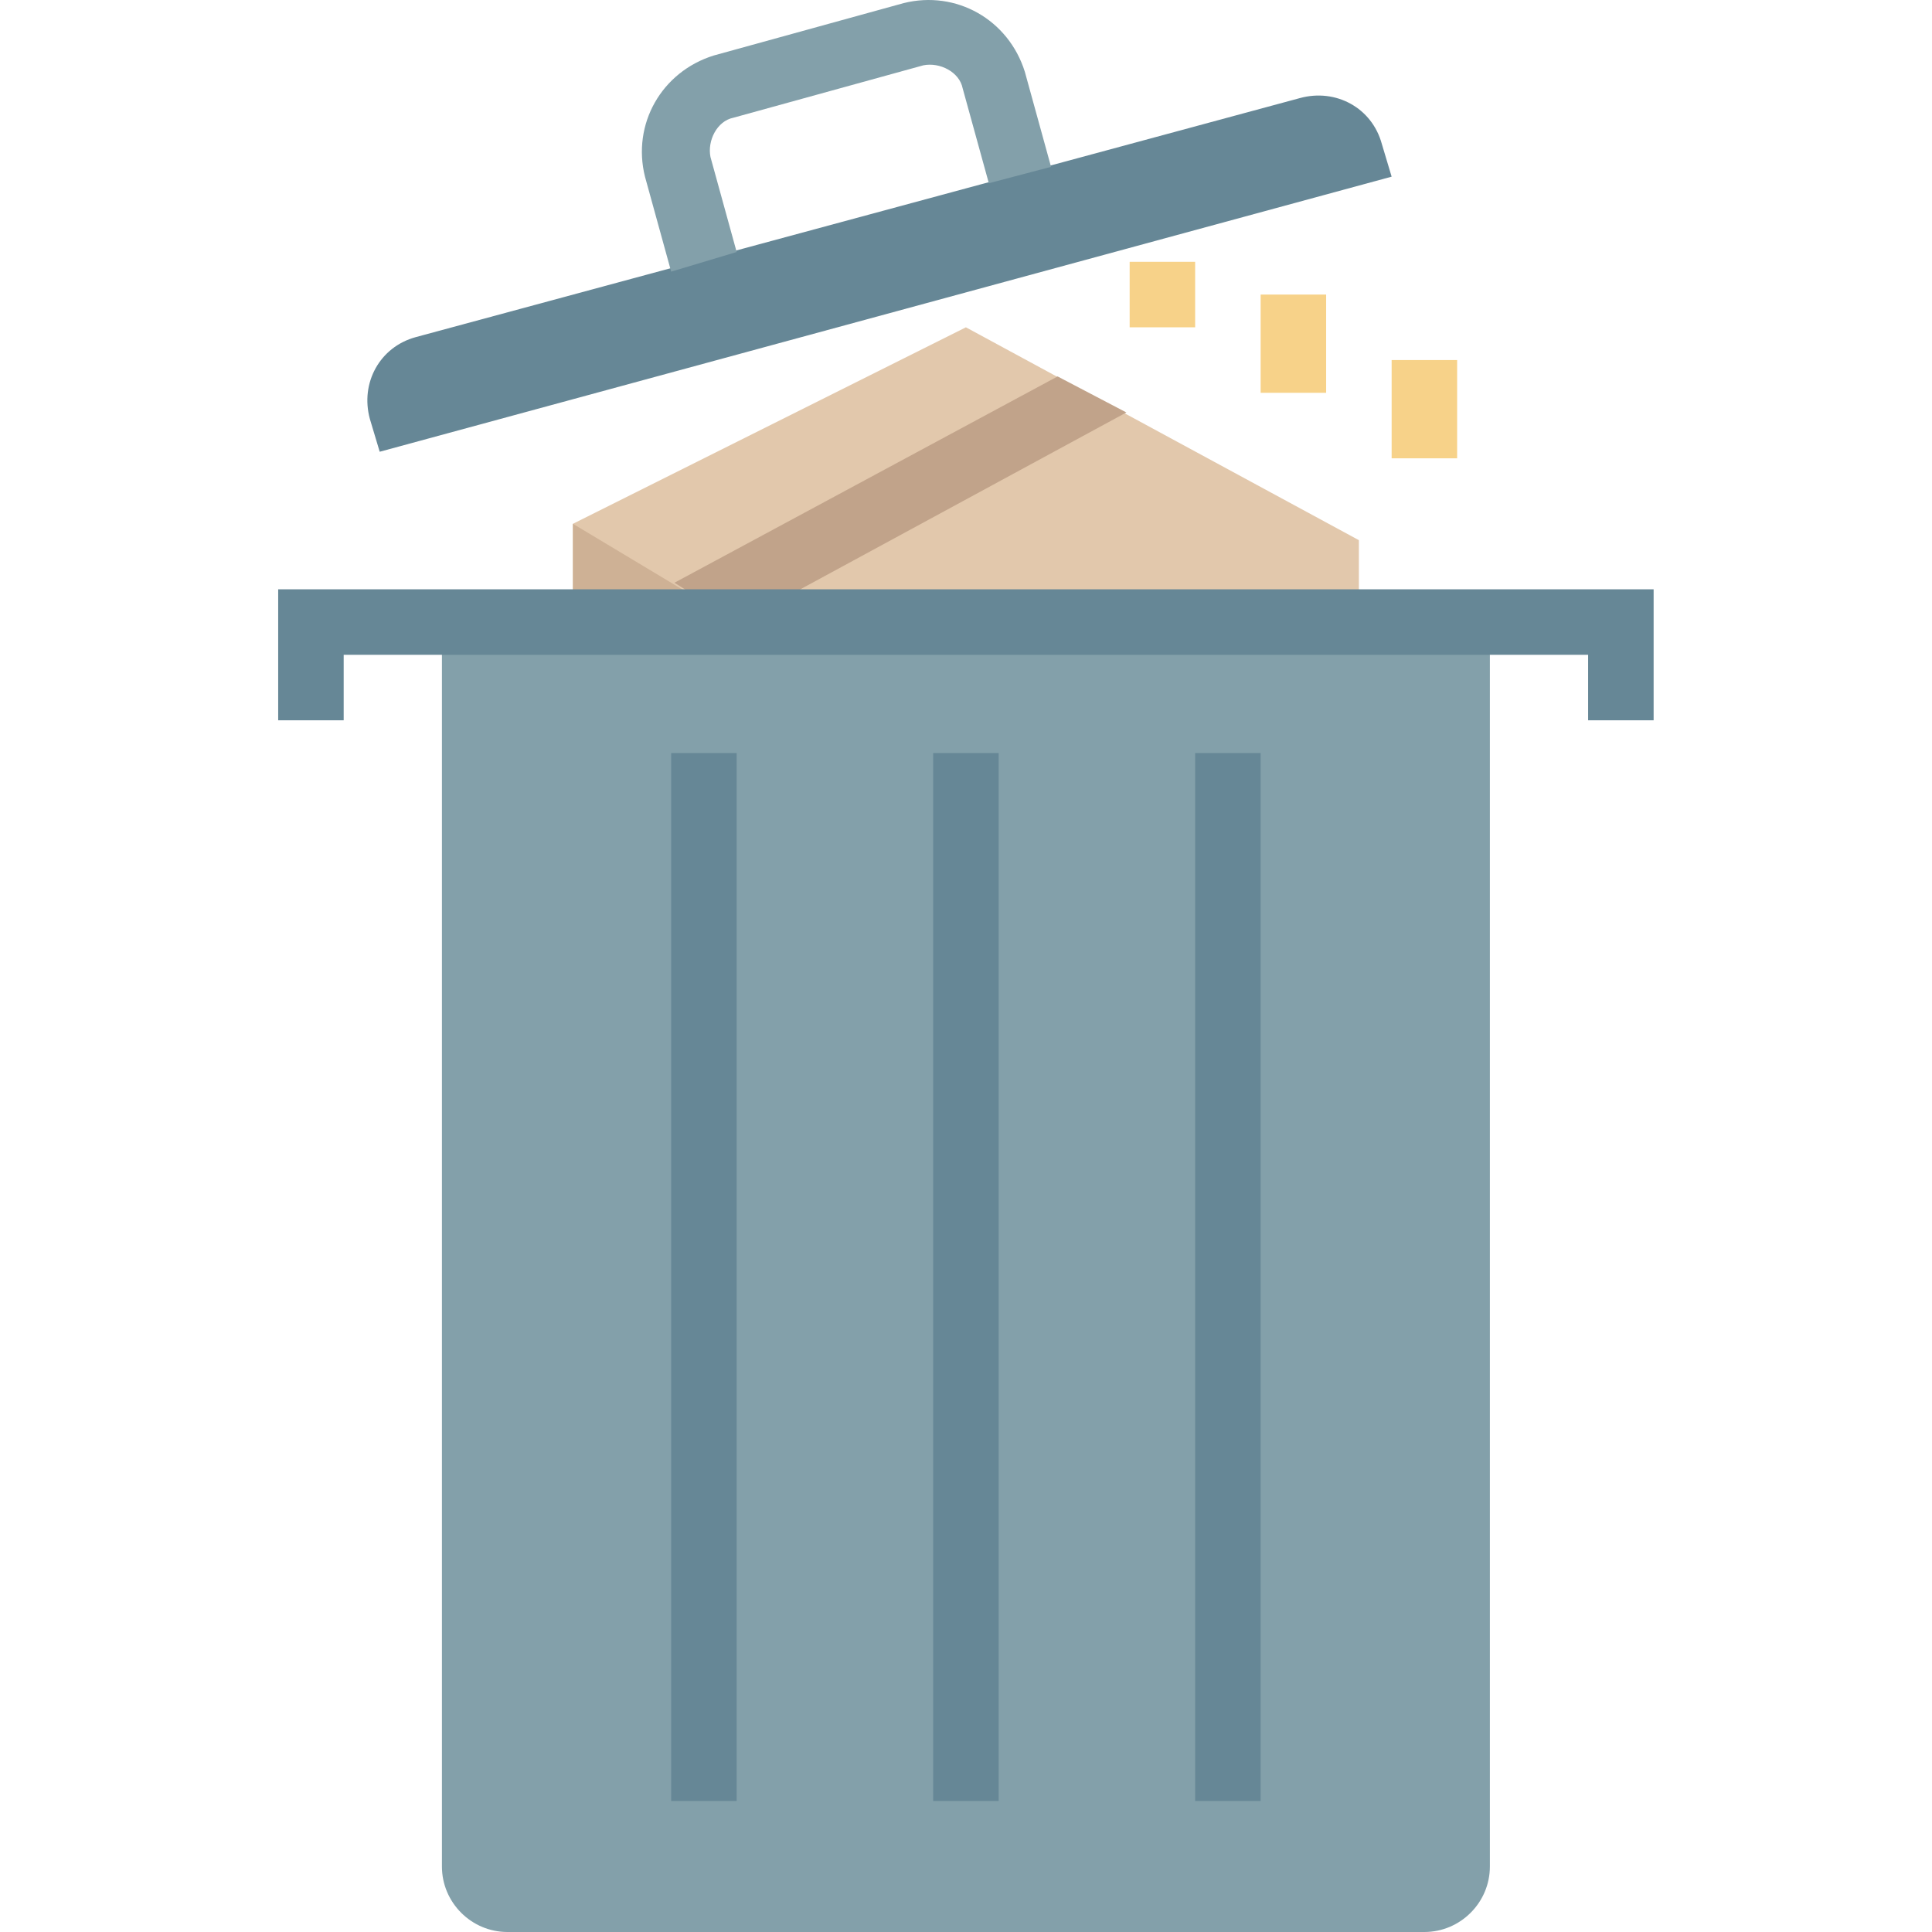
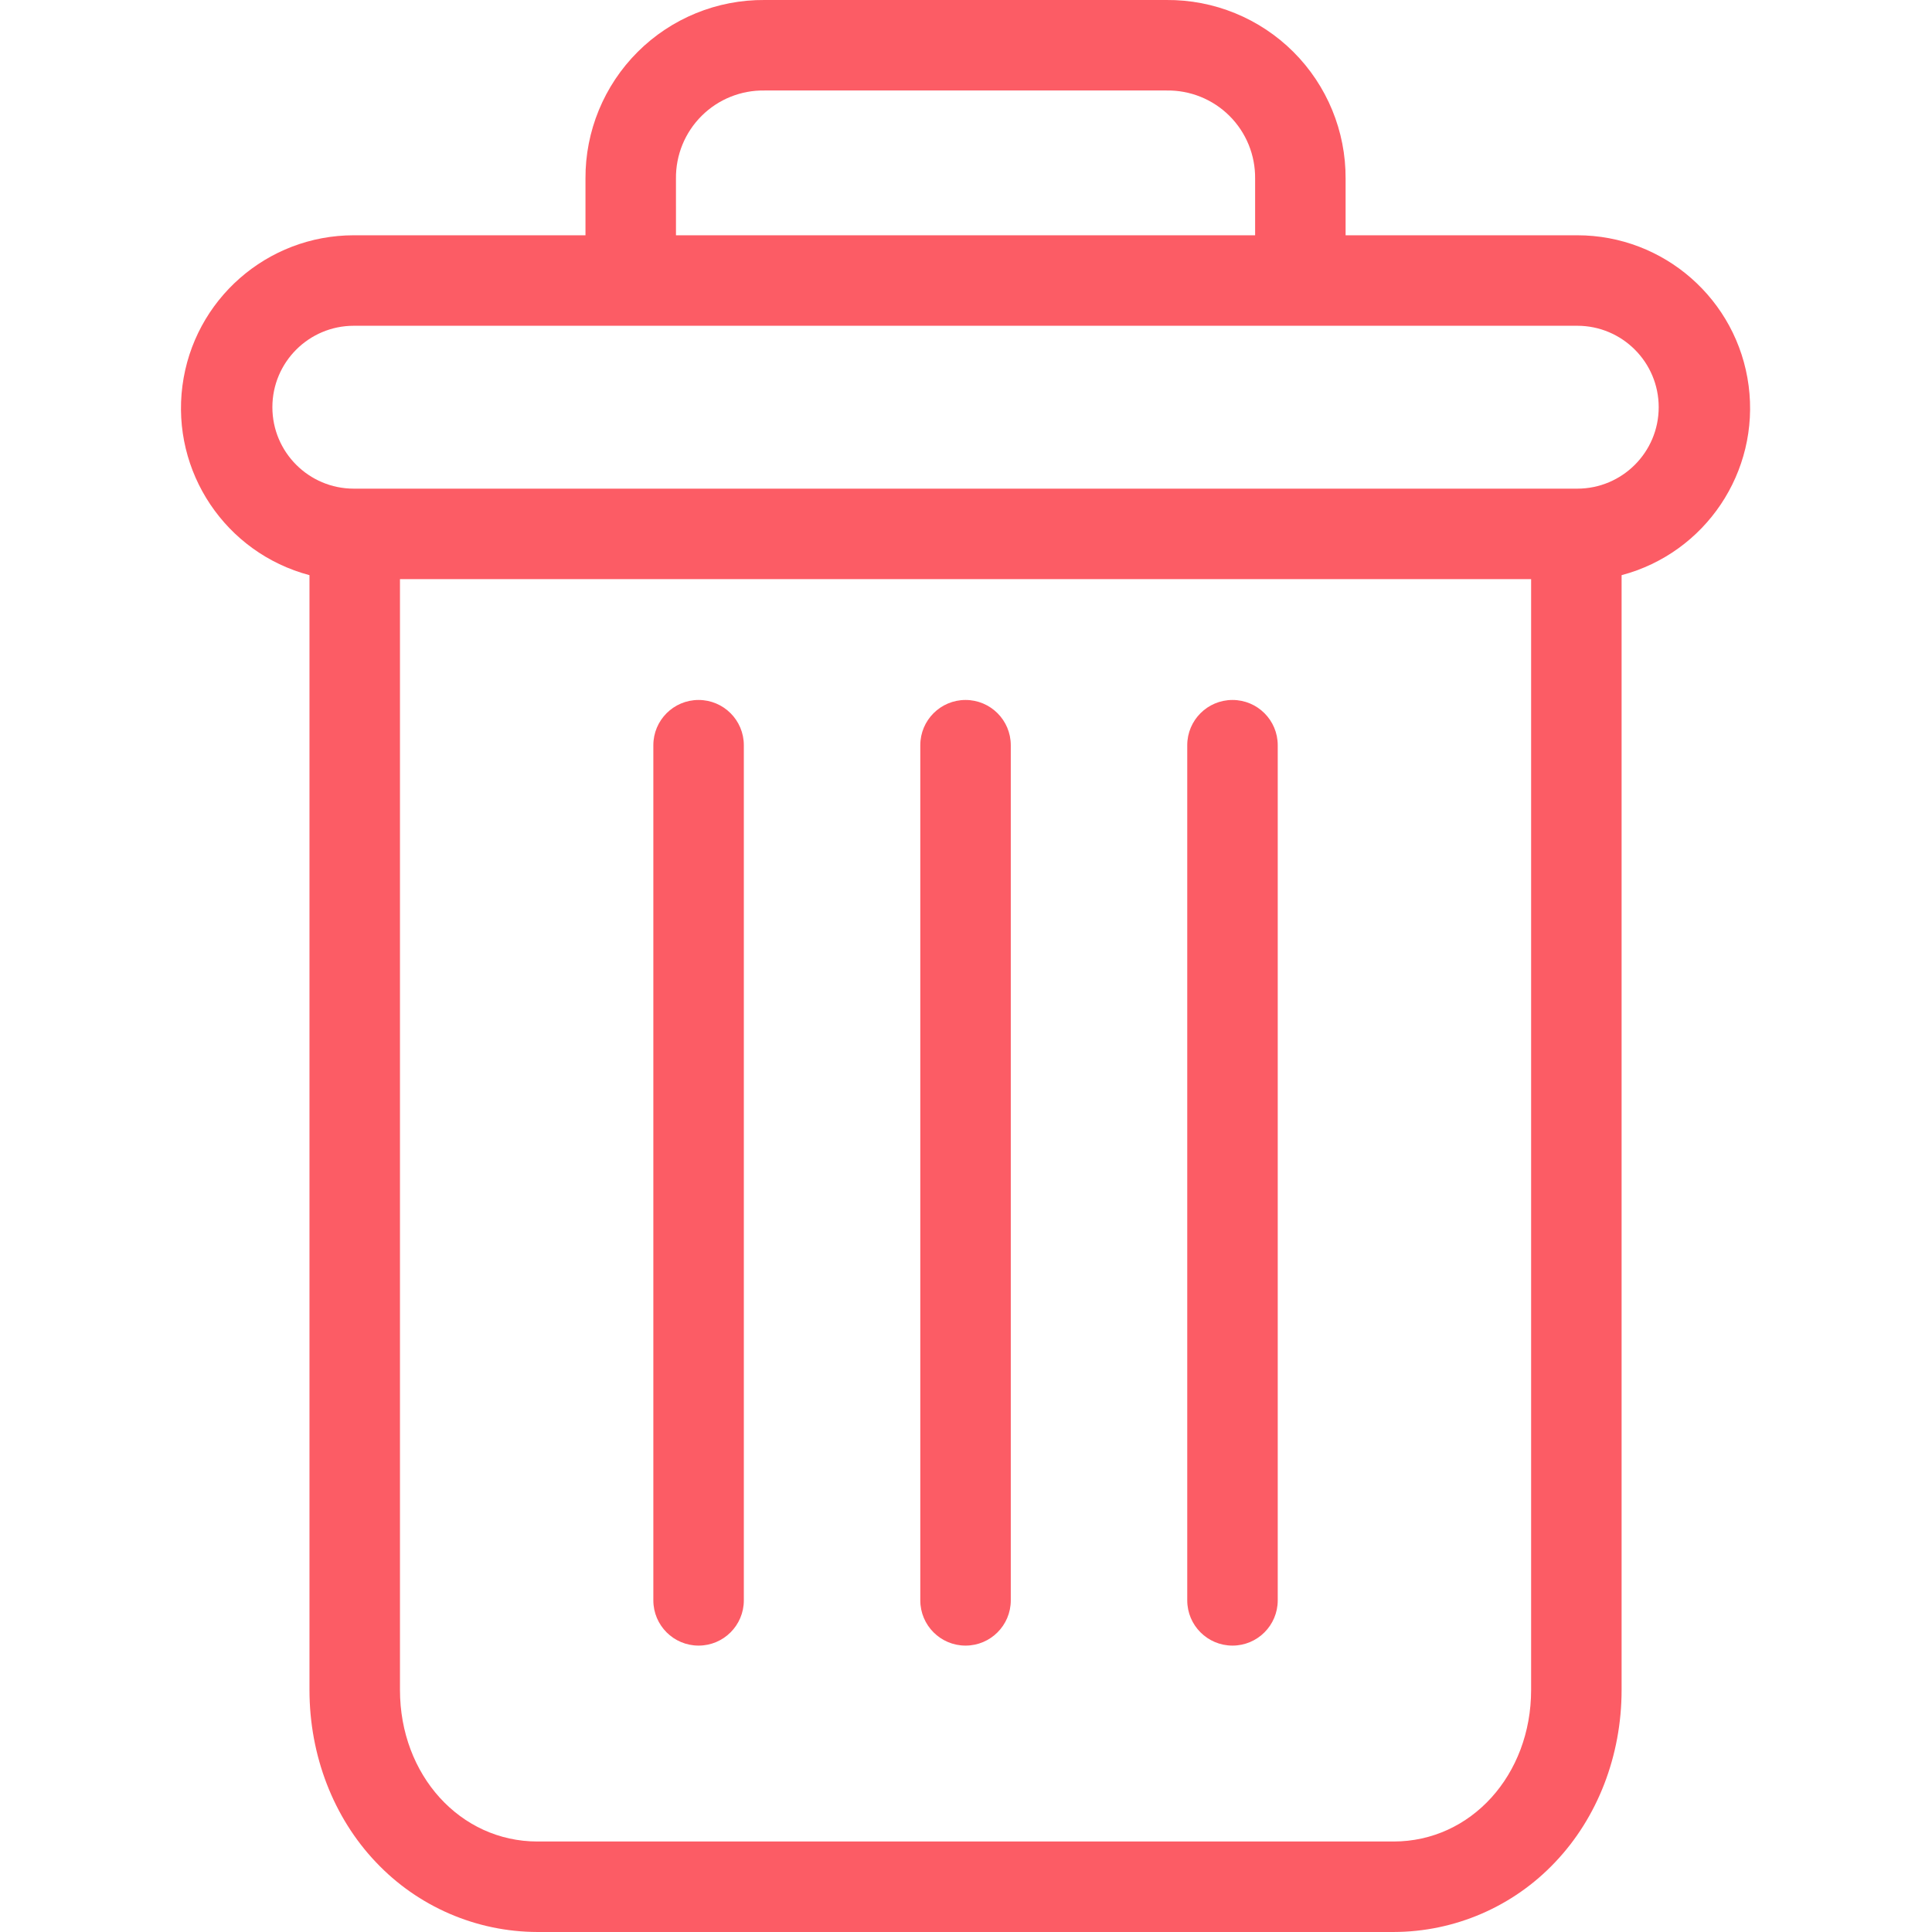
- <svg xmlns="http://www.w3.org/2000/svg" height="471pt" viewBox="-67 0 471 471.957" width="471pt">
-   <path d="m168.477 79.957-96 48v32h192v-28zm0 0" fill="#e2c8ac" />
-   <path d="m112.477 151.957-40-24v48zm0 0" fill="#ceb195" />
-   <path d="m207.68 100.758-16.801-8.801-93.602 50.398 15.199 9.602h.801zm0 0" fill="#c1a38a" />
-   <path d="m270.078 35.156c-2.398-8.801-11.199-13.598-20-11.199l-216 58.398c-8.801 2.402-13.602 11.203-11.199 20l2.398 8 247.199-67.199zm0 0" fill="#668796" />
-   <path d="m96.477 66.355-6.398-23.199c-3.199-12.801 4-25.598 16.801-29.598l46.398-12.801c12.801-3.199 25.602 4 29.602 16.801l6.398 23.199-15.199 4-6.398-23.199c-.801-4-5.602-6.402-9.602-5.602l-46.398 12.801c-4 .801-6.402 5.598-5.602 9.598l6.398 23.203zm0 0" fill="#83a0aa" />
-   <path d="m40.477 151.957v304c0 8.801 7.203 16 16 16h224c8.801 0 16-7.199 16-16v-304zm0 0" fill="#83a0aa" />
-   <g fill="#668796">
-     <path d="m336.477 175.957h-16v-16h-304v16h-16v-32h336zm0 0" />
-     <path d="m96.477 183.957h16v256h-16zm0 0" />
-     <path d="m160.477 183.957h16v256h-16zm0 0" />
-     <path d="m224.477 183.957h16v256h-16zm0 0" />
+ <svg xmlns="http://www.w3.org/2000/svg" height="427pt" viewBox="-40 0 427 427.001" width="427pt">
+   <g fill="#fc5c65">
+     <path d="m232.398 154.703c-5.523 0-10 4.477-10 10v189c0 5.52 4.477 10 10 10 5.523 0 10-4.48 10-10v-189c0-5.523-4.477-10-10-10zm0 0" />
+     <path d="m114.398 154.703c-5.523 0-10 4.477-10 10v189c0 5.52 4.477 10 10 10 5.523 0 10-4.48 10-10v-189c0-5.523-4.477-10-10-10zm0 0" />
+     <path d="m28.398 127.121v246.379c0 14.562 5.34 28.238 14.668 38.051 9.285 9.84 22.207 15.426 35.73 15.449h189.203c13.527-.023 26.449-5.609 35.73-15.449 9.328-9.812 14.668-23.488 14.668-38.051v-246.379c18.543-4.922 30.559-22.836 28.078-41.863-2.484-19.023-18.691-33.254-37.879-33.258h-51.199v-12.5c.059-10.512-4.098-20.605-11.539-28.031-7.441-7.422-17.551-11.555-28.062-11.469h-88.797c-10.512-.086-20.621 4.047-28.062 11.469-7.441 7.426-11.598 17.52-11.539 28.031v12.5h-51.199c-19.188.004-35.395 14.234-37.879 33.258-2.48 19.027 9.535 36.941 28.078 41.863zm239.602 279.879h-189.203c-17.098 0-30.398-14.688-30.398-33.5v-245.5h250v245.5c0 18.812-13.301 33.5-30.398 33.5zm-158.602-367.5c-.066-5.207 1.98-10.219 5.676-13.895 3.691-3.676 8.715-5.695 13.926-5.605h88.797c5.211-.09 10.234 1.93 13.926 5.605 3.695 3.672 5.742 8.688 5.676 13.895v12.5h-128zm-71.199 32.5h270.398c9.941 0 18 8.059 18 18s-8.059 18-18 18h-270.398c-9.941 0-18-8.059-18-18s8.059-18 18-18zm0 0" />
+     <path d="m173.398 154.703c-5.523 0-10 4.477-10 10v189c0 5.52 4.477 10 10 10 5.523 0 10-4.48 10-10v-189c0-5.523-4.477-10-10-10zm0 0" />
  </g>
-   <path d="m208.477 63.957h16v16h-16zm0 0" fill="#f7d289" />
-   <path d="m240.477 71.957h16v24h-16zm0 0" fill="#f7d289" />
-   <path d="m272.477 87.957h16v24h-16zm0 0" fill="#f7d289" />
</svg>
